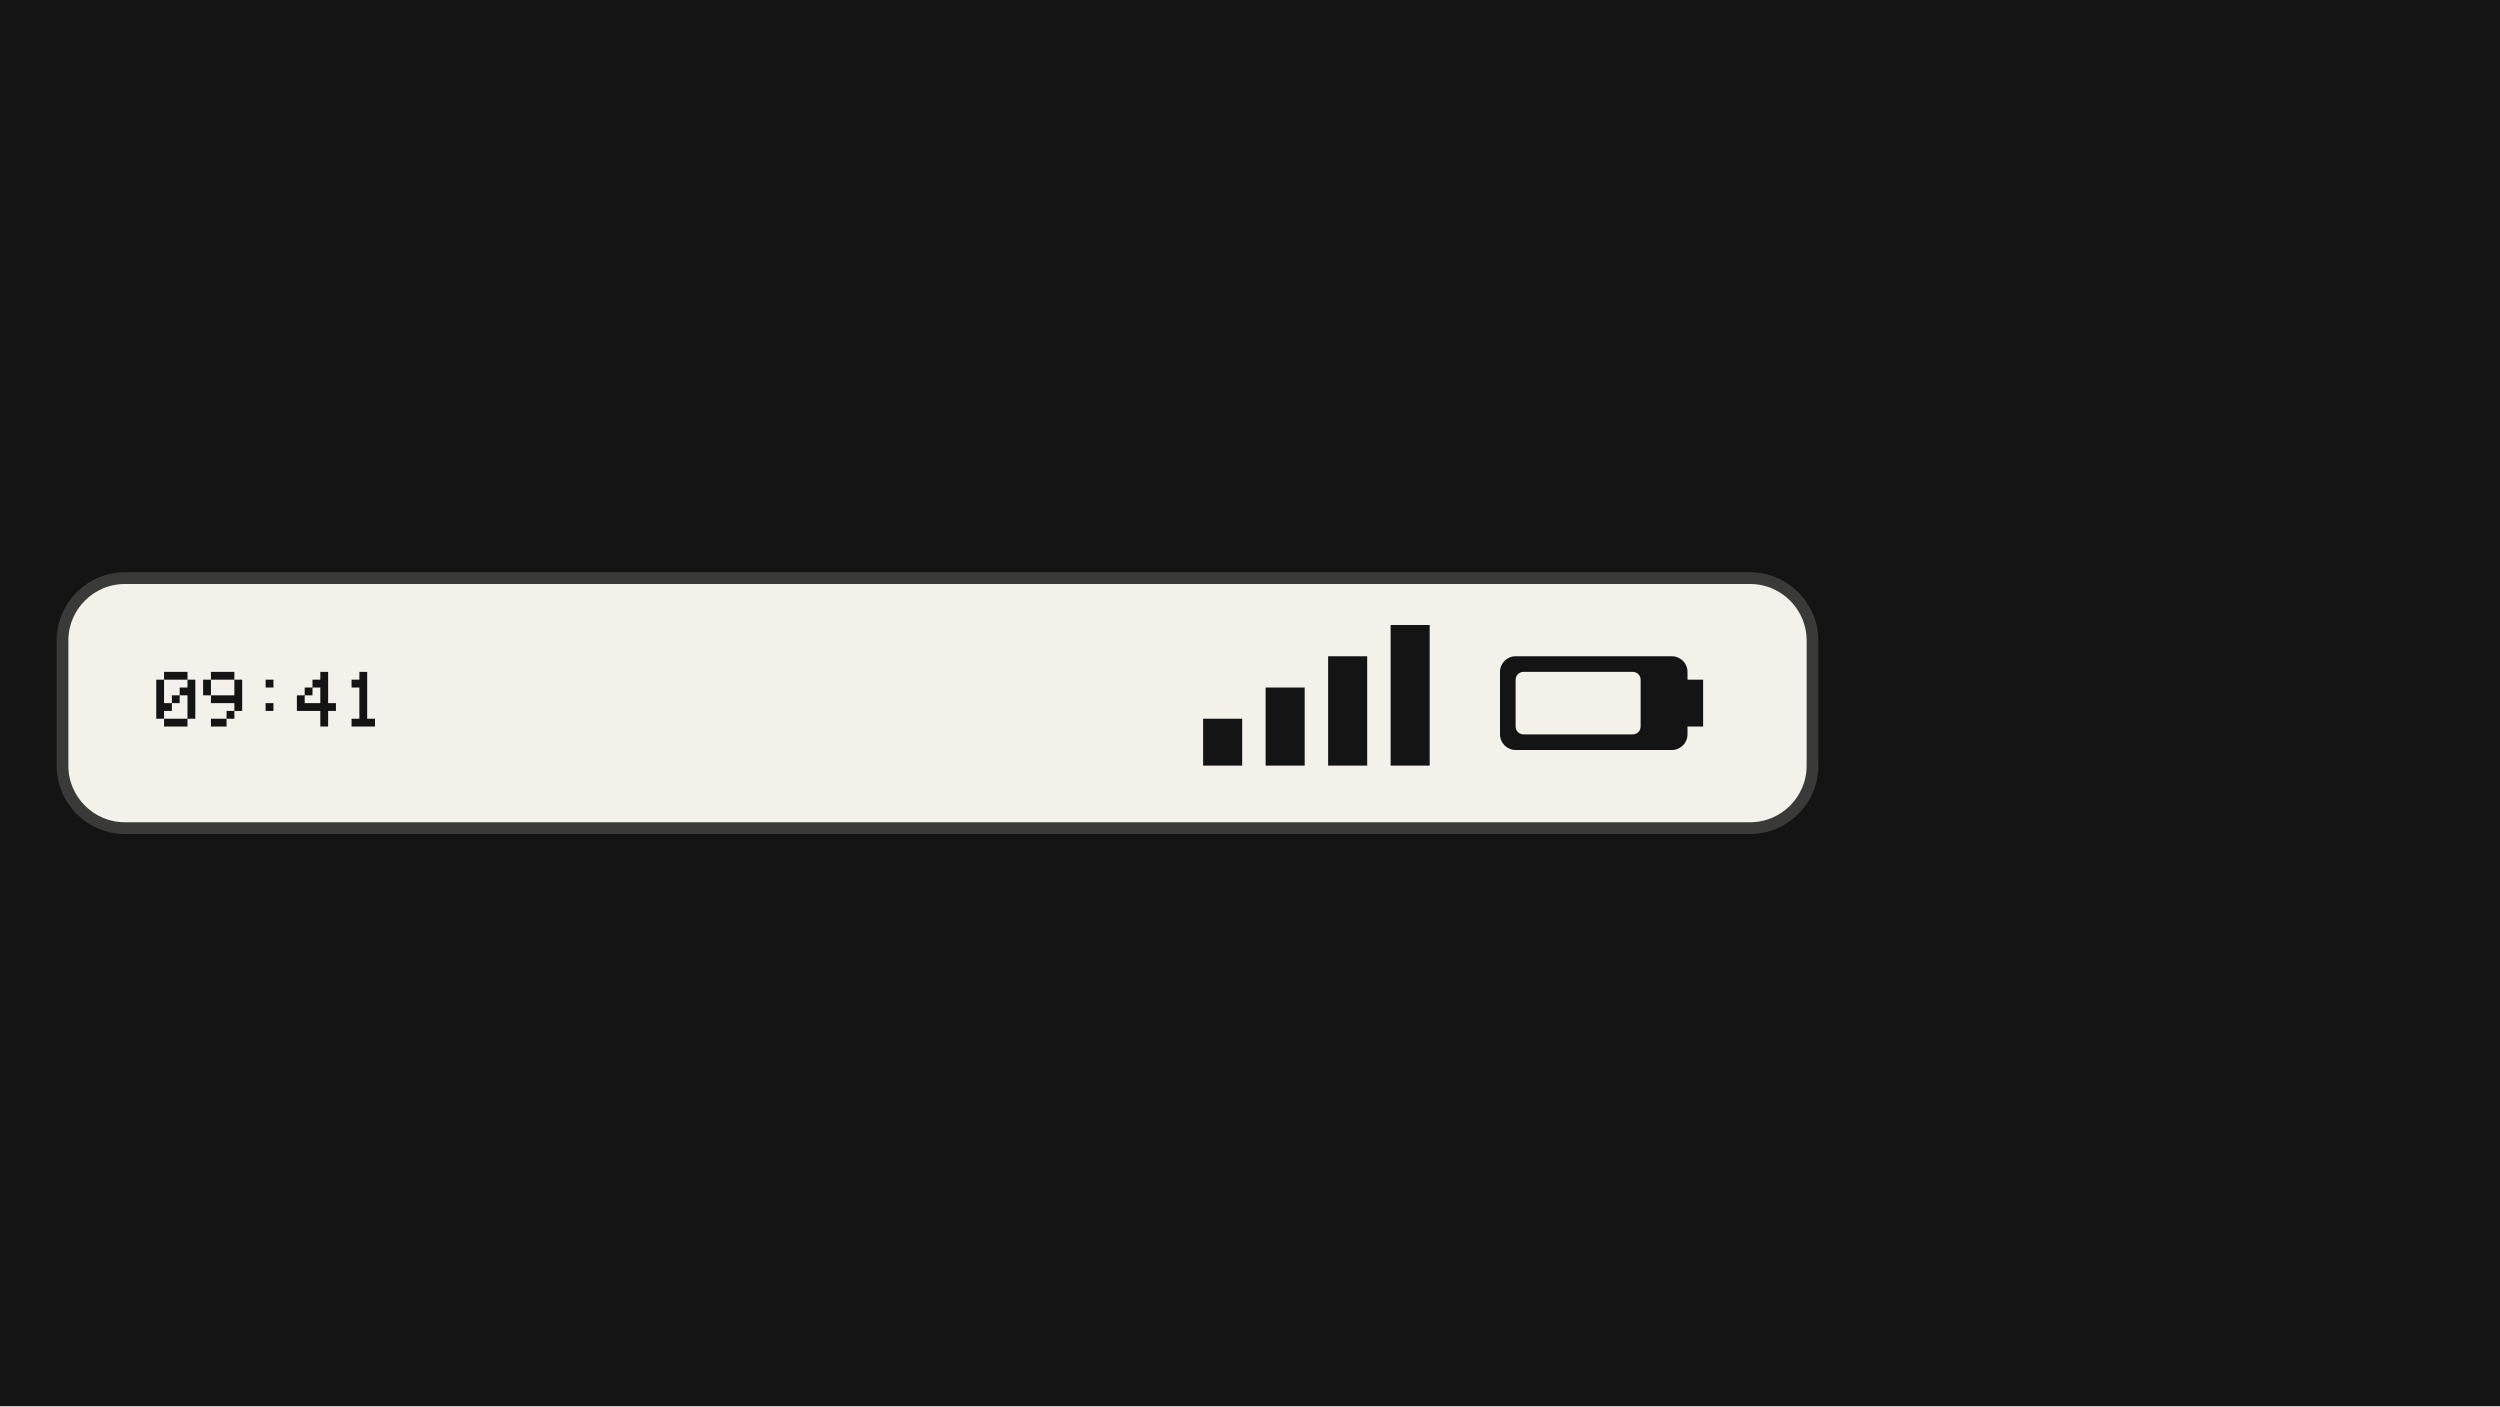
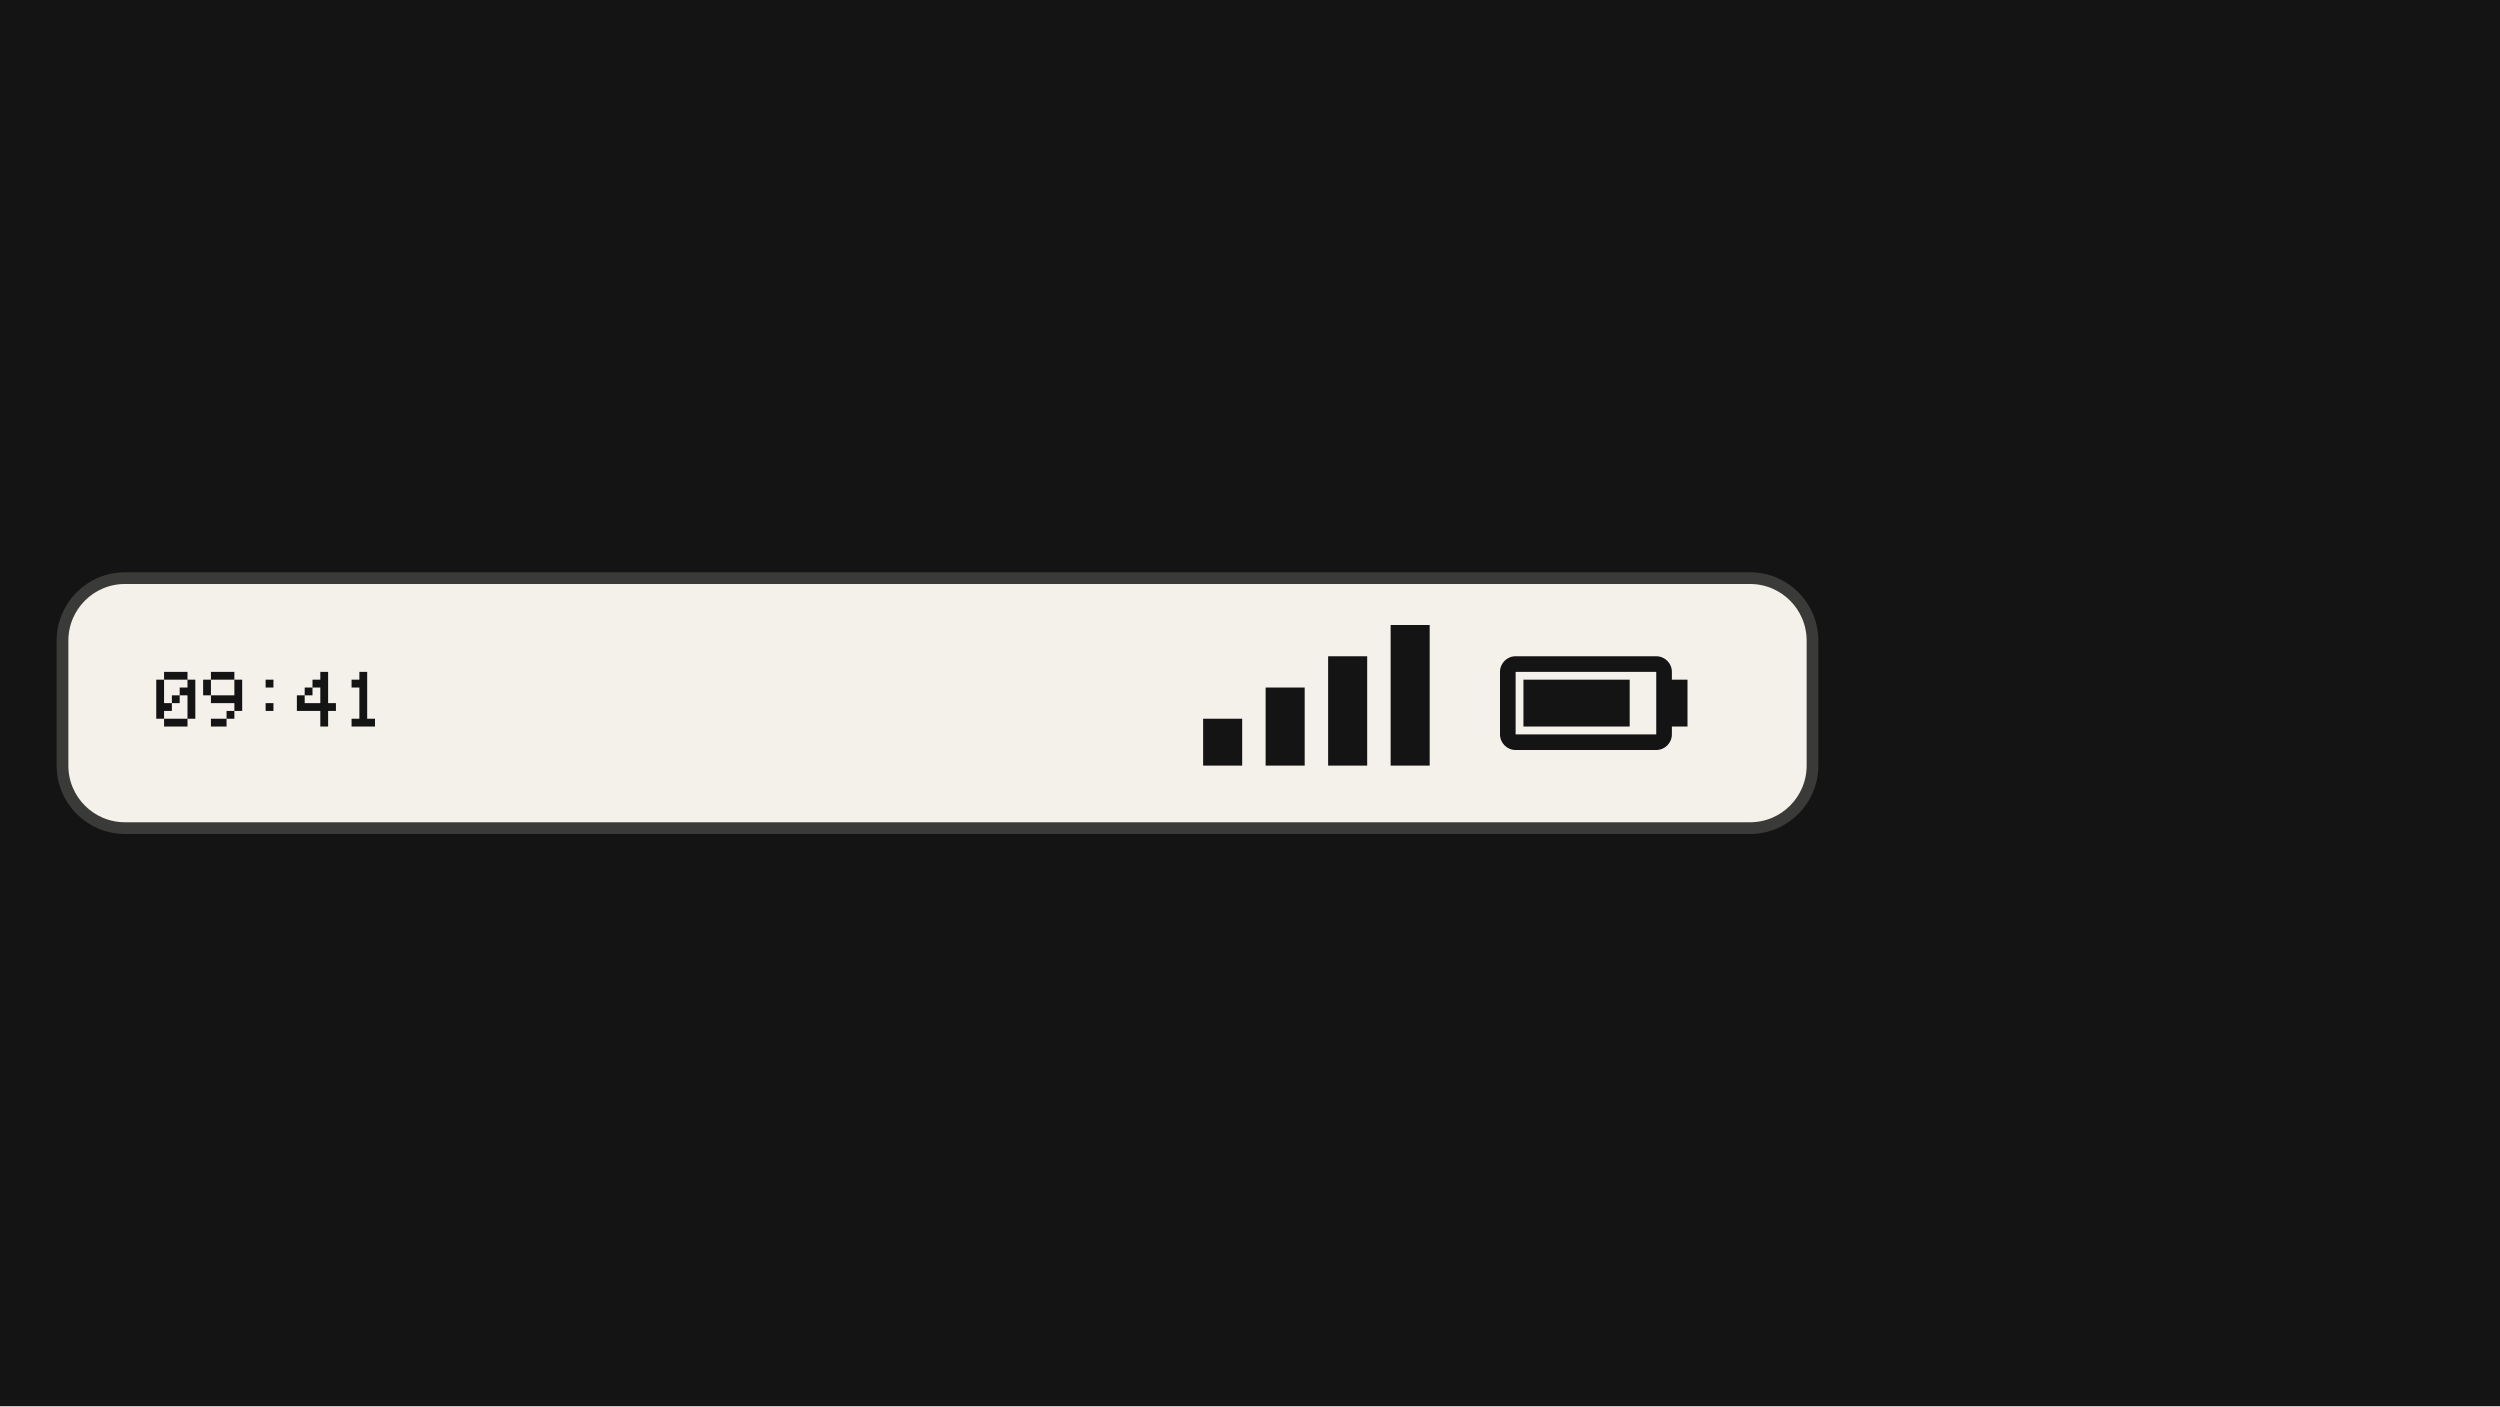
<svg xmlns="http://www.w3.org/2000/svg" width="320" height="180" viewBox="0 0 320 180">
  <g id="s-stage" fill="#141414">
    <path id="s-stage-shape" d="M 0 0 H 320 V 180 H 0 Z" />
  </g>
  <g id="s-mock-status-bar" fill="#f4f1ea" stroke="#3a3a38" stroke-width="1.5" transform="translate(-40 0)">
-     <animateTransform attributeName="transform" type="translate" begin="0s" end="0.6s" dur="0.6s" calcMode="spline" values="-40 0;0 0" keyTimes="0;1" keySplines="0.22 1 0.36 1" fill="freeze" />
+     <animateTransform attributeName="transform" type="translate" begin="0s" end="0.767s" dur="0.767s" calcMode="spline" values="-40 0;0 0" keyTimes="0;1" keySplines="0.4 0 0.2 1" fill="freeze" />
    <path id="s-mock-status-bar-shape" d="M 56 74 H 264 A 8 8 0 0 1 272 82 V 98 A 8 8 0 0 1 264 106 H 56 A 8 8 0 0 1 48 98 V 82 A 8 8 0 0 1 56 74 Z" />
-     <path id="s-mock-status-bar-ink" d="M 62 86 H 61 V 87 H 62 Z M 63 86 H 62 V 87 H 63 Z M 64 86 H 63 V 87 H 64 Z M 61 87 H 60 V 88 H 61 Z M 65 87 H 64 V 88 H 65 Z M 61 88 H 60 V 89 H 61 Z M 64 88 H 63 V 89 H 64 Z M 65 88 H 64 V 89 H 65 Z M 61 89 H 60 V 90 H 61 Z M 63 89 H 62 V 90 H 63 Z M 65 89 H 64 V 90 H 65 Z M 61 90 H 60 V 91 H 61 Z M 62 90 H 61 V 91 H 62 Z M 65 90 H 64 V 91 H 65 Z M 61 91 H 60 V 92 H 61 Z M 65 91 H 64 V 92 H 65 Z M 62 92 H 61 V 93 H 62 Z M 63 92 H 62 V 93 H 63 Z M 64 92 H 63 V 93 H 64 Z M 68 86 H 67 V 87 H 68 Z M 69 86 H 68 V 87 H 69 Z M 70 86 H 69 V 87 H 70 Z M 67 87 H 66 V 88 H 67 Z M 71 87 H 70 V 88 H 71 Z M 67 88 H 66 V 89 H 67 Z M 71 88 H 70 V 89 H 71 Z M 68 89 H 67 V 90 H 68 Z M 69 89 H 68 V 90 H 69 Z M 70 89 H 69 V 90 H 70 Z M 71 89 H 70 V 90 H 71 Z M 71 90 H 70 V 91 H 71 Z M 70 91 H 69 V 92 H 70 Z M 68 92 H 67 V 93 H 68 Z M 69 92 H 68 V 93 H 69 Z M 75 87 H 74 V 88 H 75 Z M 75 90 H 74 V 91 H 75 Z M 82 86 H 81 V 87 H 82 Z M 81 87 H 80 V 88 H 81 Z M 82 87 H 81 V 88 H 82 Z M 80 88 H 79 V 89 H 80 Z M 82 88 H 81 V 89 H 82 Z M 79 89 H 78 V 90 H 79 Z M 82 89 H 81 V 90 H 82 Z M 79 90 H 78 V 91 H 79 Z M 80 90 H 79 V 91 H 80 Z M 81 90 H 80 V 91 H 81 Z M 82 90 H 81 V 91 H 82 Z M 83 90 H 82 V 91 H 83 Z M 82 91 H 81 V 92 H 82 Z M 82 92 H 81 V 93 H 82 Z M 87 86 H 86 V 87 H 87 Z M 86 87 H 85 V 88 H 86 Z M 87 87 H 86 V 88 H 87 Z M 87 88 H 86 V 89 H 87 Z M 87 89 H 86 V 90 H 87 Z M 87 90 H 86 V 91 H 87 Z M 87 91 H 86 V 92 H 87 Z M 86 92 H 85 V 93 H 86 Z M 87 92 H 86 V 93 H 87 Z M 88 92 H 87 V 93 H 88 Z M 199 92 H 194 V 98 H 199 Z M 207 88 H 202 V 98 H 207 Z M 215 84 H 210 V 98 H 215 Z M 223 80 H 218 V 98 H 223 Z M 254 84 H 234 A 2 2 0 0 0 232 86 V 94 A 2 2 0 0 0 234 96 H 254 A 2 2 0 0 0 256 94 V 86 A 2 2 0 0 0 254 84 Z M 235 86 H 249 A 1 1 0 0 1 250 87 V 93 A 1 1 0 0 1 249 94 H 235 A 1 1 0 0 1 234 93 V 87 A 1 1 0 0 1 235 86 Z M 258 87 H 256 V 93 H 258 Z" fill="#141414" stroke="none" />
+     <path id="s-mock-status-bar-ink" d="M 62 86 H 61 V 87 H 62 Z M 63 86 H 62 V 87 H 63 Z M 64 86 H 63 V 87 H 64 Z M 61 87 H 60 V 88 H 61 Z M 65 87 H 64 V 88 H 65 Z M 61 88 H 60 V 89 H 61 Z M 64 88 H 63 V 89 H 64 Z M 65 88 H 64 V 89 H 65 Z M 61 89 H 60 V 90 H 61 Z M 63 89 H 62 V 90 H 63 Z M 65 89 H 64 V 90 H 65 Z M 61 90 H 60 V 91 H 61 Z M 62 90 H 61 V 91 H 62 Z M 65 90 H 64 V 91 H 65 Z M 61 91 H 60 V 92 H 61 Z M 65 91 H 64 V 92 H 65 Z M 62 92 H 61 V 93 H 62 Z M 63 92 H 62 V 93 H 63 Z M 64 92 H 63 V 93 H 64 Z M 68 86 H 67 V 87 H 68 Z M 69 86 H 68 V 87 H 69 Z M 70 86 H 69 V 87 H 70 Z M 67 87 H 66 V 88 H 67 Z M 71 87 H 70 V 88 H 71 Z M 67 88 H 66 V 89 H 67 Z M 71 88 H 70 V 89 H 71 Z M 68 89 H 67 V 90 H 68 Z M 69 89 H 68 V 90 H 69 Z M 70 89 H 69 V 90 H 70 Z M 71 89 H 70 V 90 H 71 Z M 71 90 H 70 V 91 H 71 Z M 70 91 H 69 V 92 H 70 Z M 68 92 H 67 V 93 H 68 Z M 69 92 H 68 V 93 H 69 Z M 75 87 H 74 V 88 H 75 Z M 75 90 H 74 V 91 H 75 Z M 82 86 H 81 V 87 H 82 Z M 81 87 H 80 V 88 H 81 Z M 82 87 H 81 V 88 H 82 Z M 80 88 H 79 V 89 H 80 Z M 82 88 H 81 V 89 H 82 Z M 79 89 H 78 V 90 H 79 Z M 82 89 H 81 V 90 H 82 Z M 79 90 H 78 V 91 H 79 Z M 80 90 H 79 V 91 H 80 Z M 81 90 H 80 V 91 H 81 Z M 82 90 H 81 V 91 H 82 Z M 83 90 H 82 V 91 H 83 Z M 82 91 H 81 V 92 H 82 Z M 82 92 H 81 V 93 H 82 Z M 87 86 H 86 V 87 H 87 Z M 86 87 H 85 V 88 H 86 Z M 87 87 H 86 V 88 H 87 Z M 87 88 H 86 V 89 H 87 Z M 87 89 H 86 V 90 H 87 Z M 87 90 H 86 V 91 H 87 Z M 87 91 H 86 V 92 H 87 Z M 86 92 H 85 V 93 H 86 Z M 87 92 H 86 V 93 H 87 Z M 88 92 H 87 V 93 H 88 Z M 199 92 H 194 V 98 H 199 Z M 207 88 H 202 V 98 H 207 Z M 215 84 H 210 V 98 H 215 Z M 223 80 H 218 V 98 H 223 Z M 234 84 H 252 A 2 2 0 0 1 254 86 V 94 A 2 2 0 0 1 252 96 H 234 A 2 2 0 0 1 232 94 V 86 A 2 2 0 0 1 234 84 Z M 234 86 V 94 H 252 V 86 H 234 Z M 235 87 H 248.6 V 93 H 235 Z M 254 87 H 256 V 93 H 254 Z" fill="#141414" stroke="none" />
  </g>
</svg>
